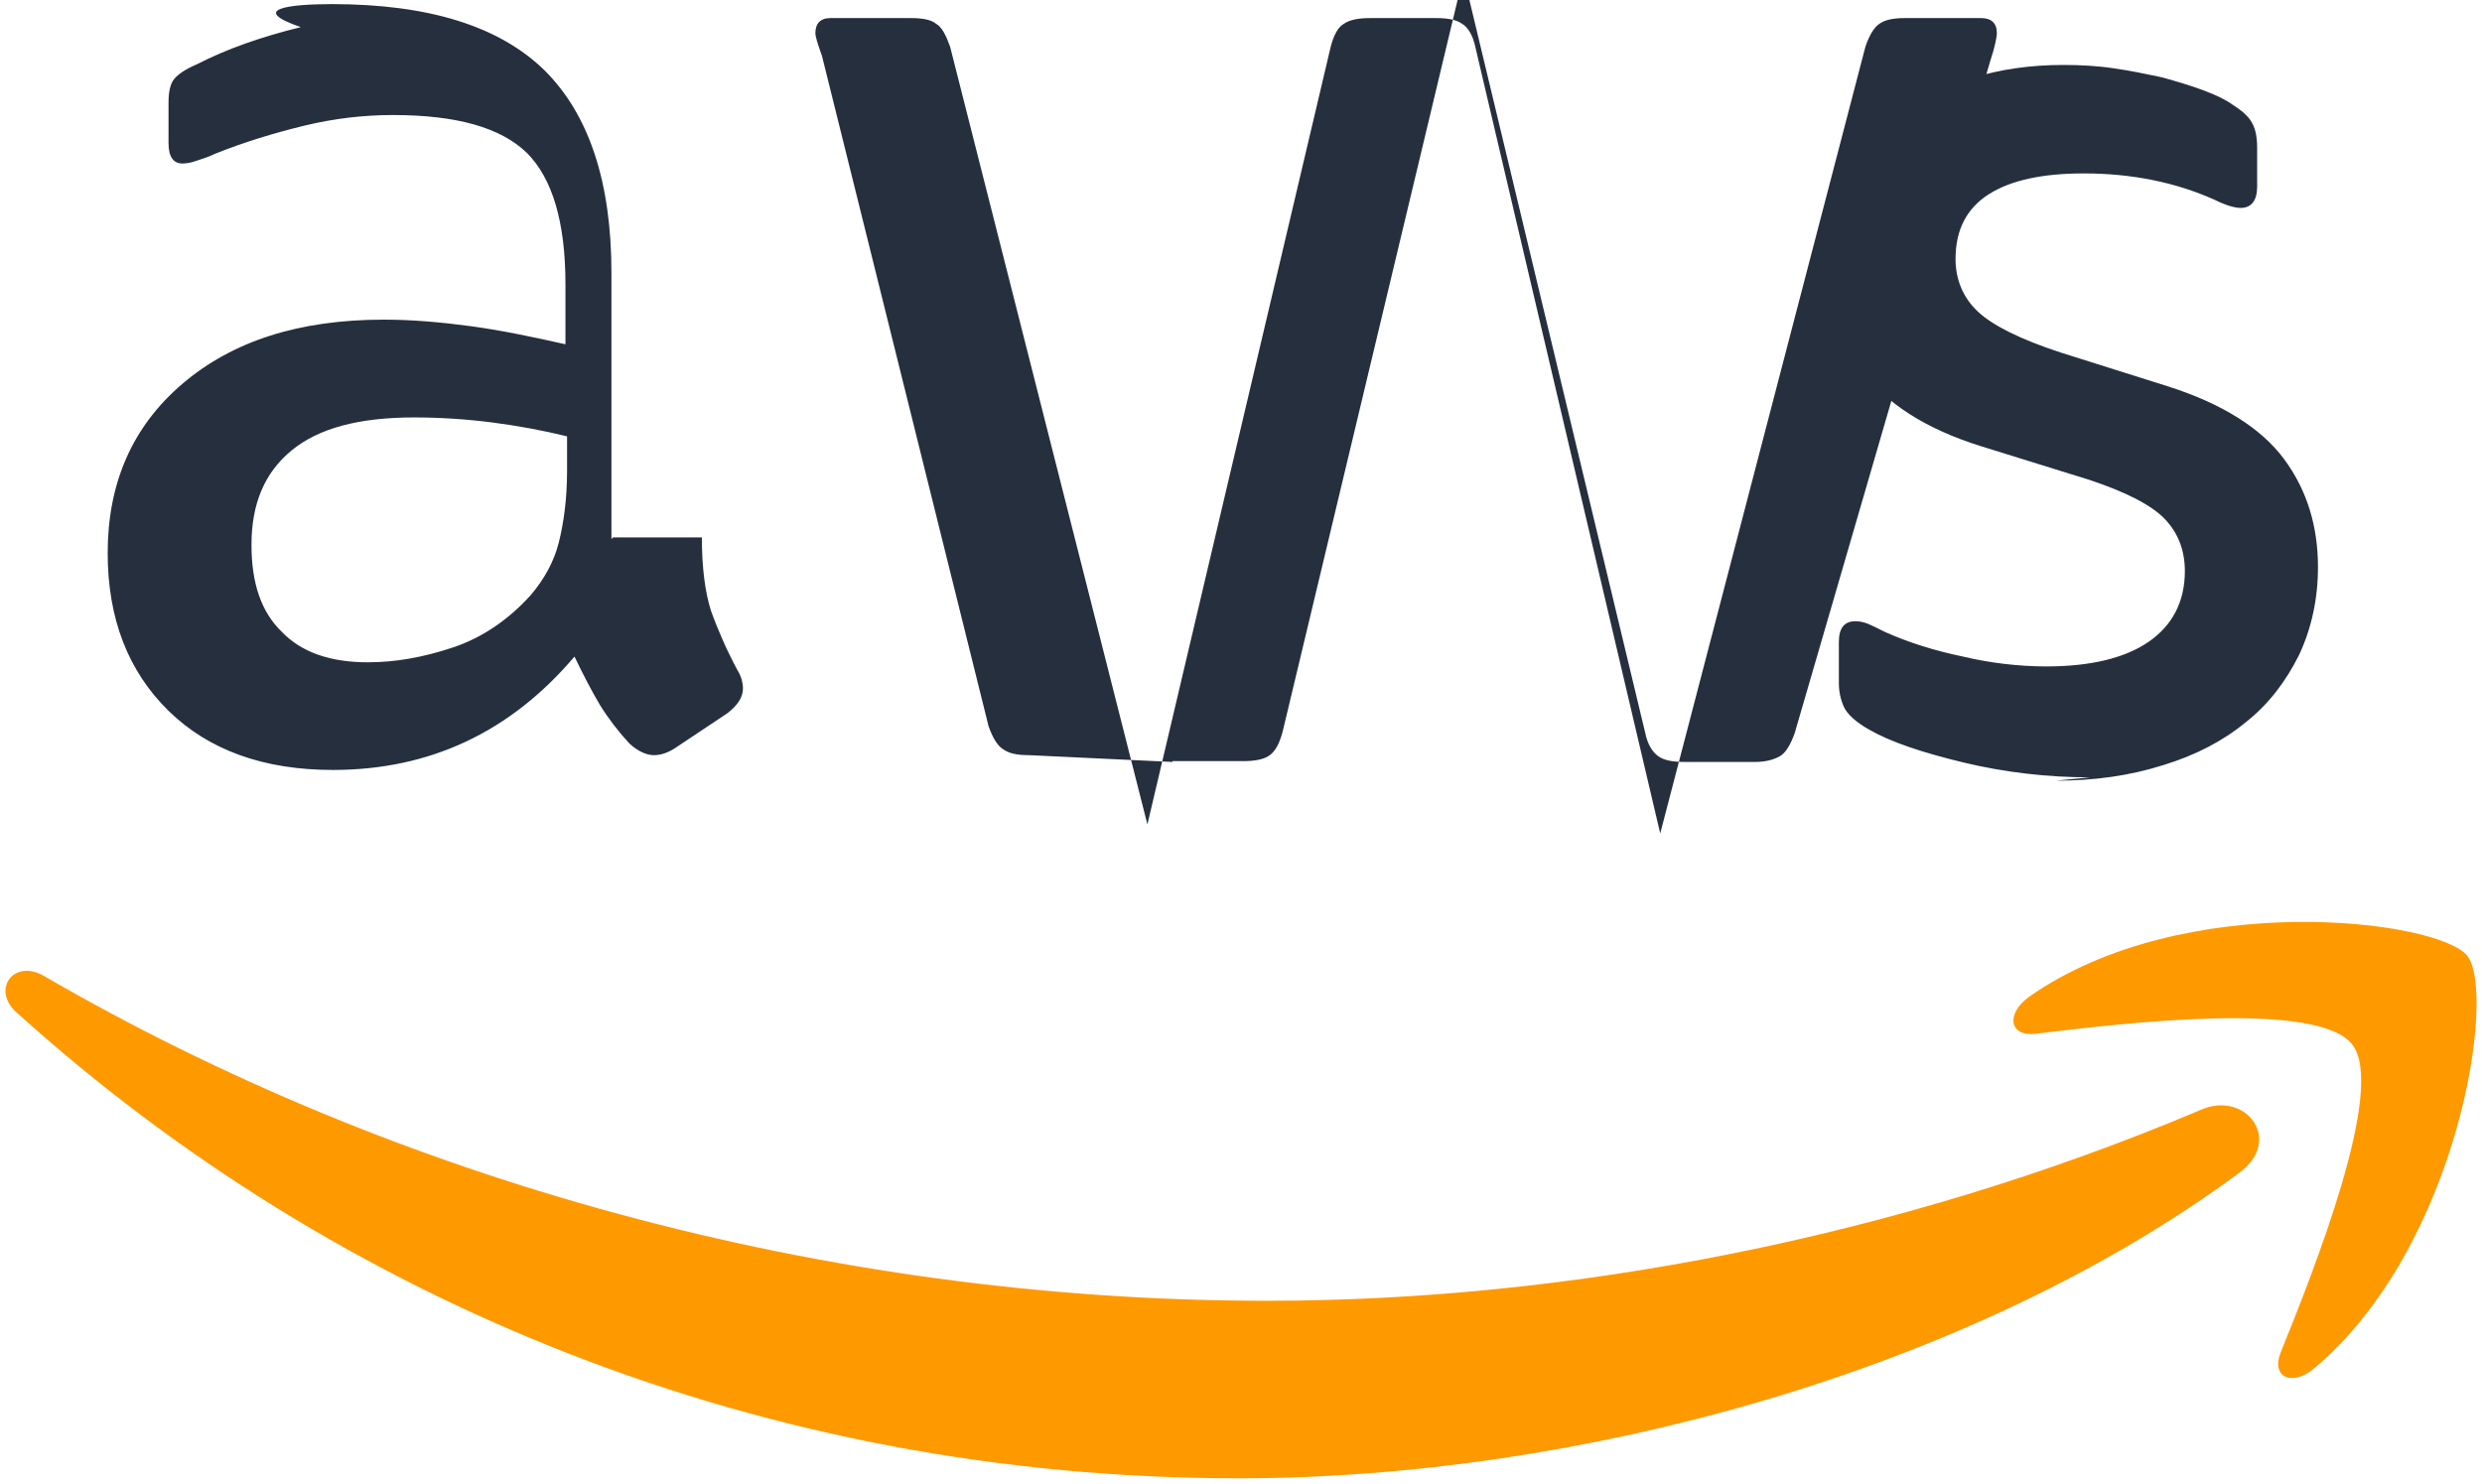
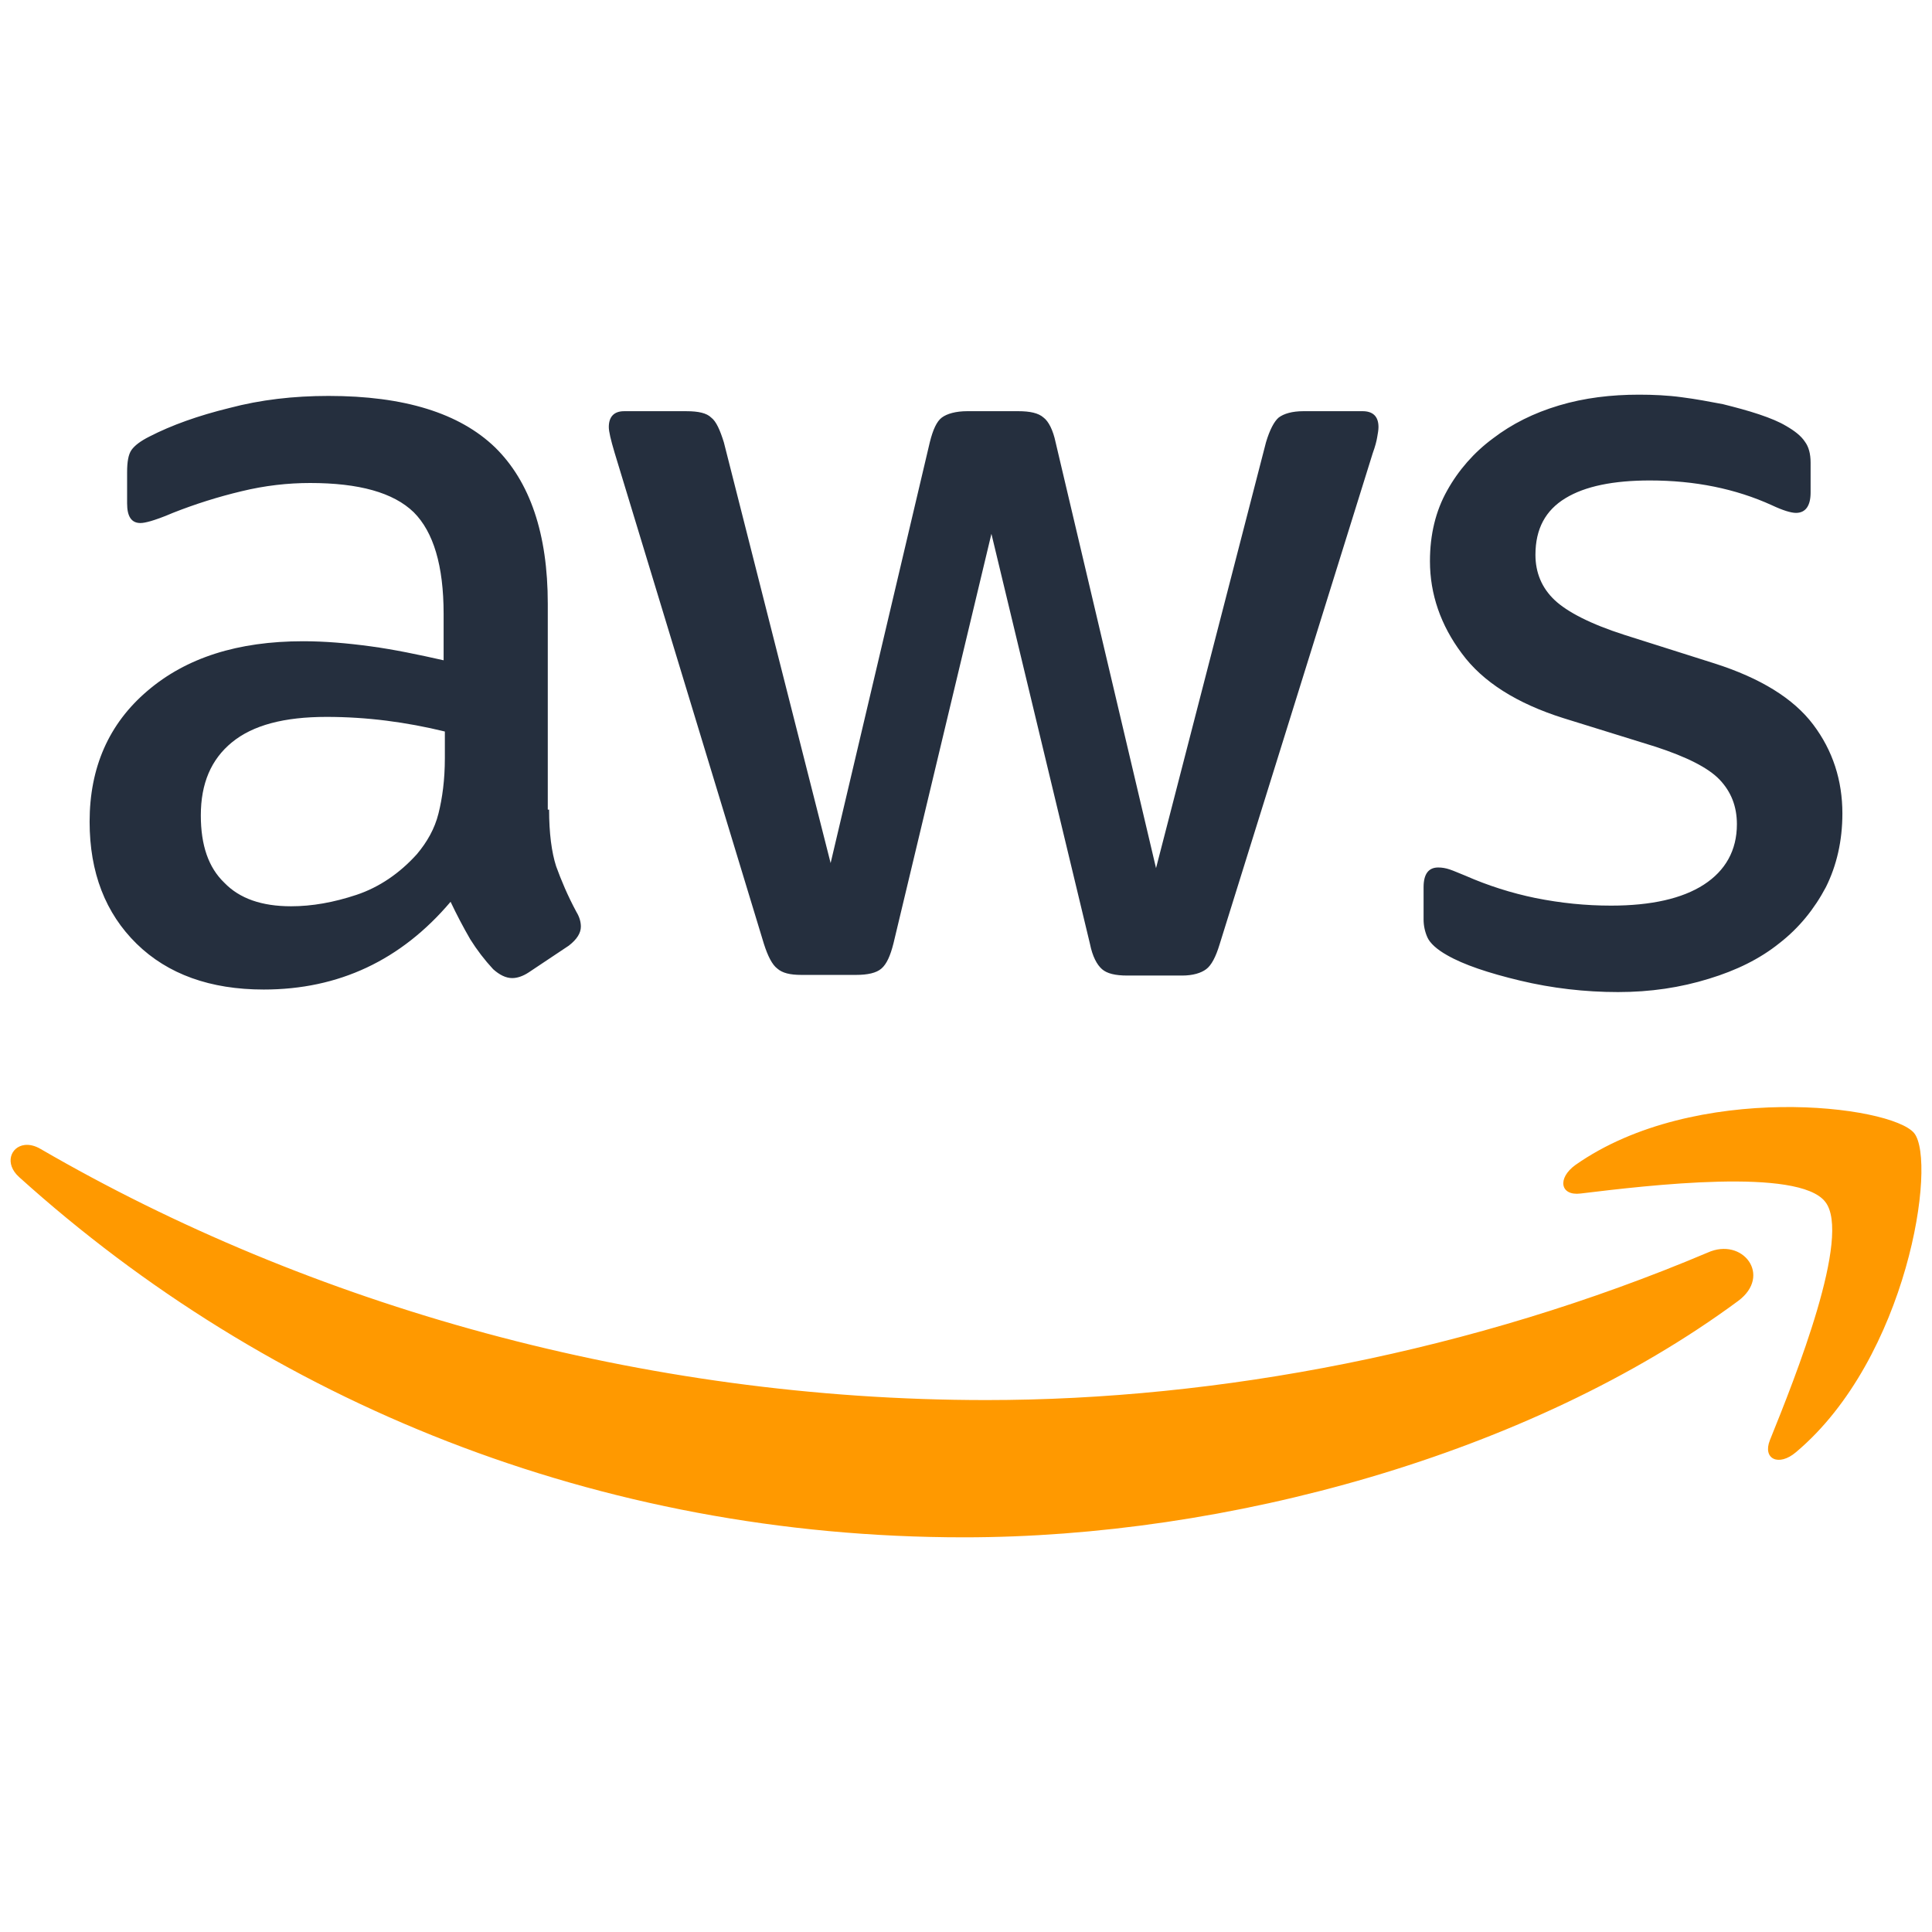
- <svg xmlns="http://www.w3.org/2000/svg" viewBox="0 0 256 153">
-   <path fill="#252F3E" d="M72.392 55.438c0 3.137.34 5.68.933 7.545a45.373 45.373 0 0 0 2.712 6.103c.424.678.593 1.356.593 1.95 0 .847-.508 1.695-1.609 2.543l-5.34 3.56c-.763.508-1.525.762-2.204.762-.847 0-1.695-.424-2.543-1.187a26.224 26.224 0 0 1-3.052-3.984c-.848-1.44-1.695-3.052-2.628-5.001-6.612 7.798-14.92 11.698-24.922 11.698-7.12 0-12.8-2.035-16.953-6.103-4.153-4.07-6.272-9.497-6.272-16.276 0-7.206 2.543-13.054 7.714-17.462 5.17-4.408 12.037-6.612 20.768-6.612 2.882 0 5.849.254 8.985.678 3.137.424 6.358 1.102 9.749 1.864V29.33c0-6.443-1.356-10.935-3.984-13.563-2.712-2.628-7.29-3.9-13.817-3.9-2.967 0-6.018.34-9.155 1.102-3.136.763-6.188 1.695-9.155 2.882-.678.34-1.525.593-2.288.847a4.347 4.347 0 0 1-1.102.17c-.933 0-1.44-.678-1.44-2.12v-4.153c0-1.102.17-1.95.593-2.458.424-.508 1.187-1.017 2.374-1.525 2.967-1.525 6.527-2.797 10.68-3.814C25.6.933 29.838.424 34.244.424c10.002 0 17.293 2.288 21.955 6.866 4.577 4.577 6.866 11.529 6.866 20.853v27.465l.17-.17zm-34.417 12.883c2.797 0 5.68-.508 8.73-1.525 3.053-1.017 5.764-2.882 8.054-5.425 1.356-1.61 2.373-3.39 2.882-5.425.508-2.035.848-4.493.848-7.375v-3.56a70.791 70.791 0 0 0-7.799-1.44 63.874 63.874 0 0 0-7.968-.509c-5.68 0-9.834 1.102-12.63 3.39-2.798 2.289-4.154 5.51-4.154 9.749 0 3.984 1.017 6.951 3.137 8.985 2.035 2.12 5.002 3.136 8.9 3.136zm68.147 9.58c-1.187 0-2.035-.17-2.628-.593-.593-.34-1.102-1.187-1.525-2.374L84.78 5.764c-.424-1.187-.678-1.95-.678-2.373 0-.933.508-1.525 1.525-1.525h8.306c1.271 0 2.12.17 2.628.593.593.339 1.017 1.187 1.44 2.373l20.345 80.212 18.904-80.212c.339-1.271.763-2.034 1.356-2.373.593-.424 1.525-.593 2.712-.593h6.78c1.272 0 2.12.17 2.713.593.593.339 1.102 1.187 1.356 2.373l19.073 81.144L192.4 4.832c.424-1.271.933-2.034 1.44-2.373.594-.424 1.442-.593 2.629-.593h7.882c1.017 0 1.61.508 1.61 1.525 0 .339-.086.678-.17 1.102-.085.424-.254 1.017-.508 1.78l-20.175 69.362c-.424 1.187-.933 2.035-1.525 2.374-.593.339-1.44.593-2.543.593h-7.29c-1.271 0-2.12-.17-2.712-.593-.593-.424-1.102-1.187-1.357-2.459l-18.734-78.09-18.65 78.006c-.339 1.271-.762 2.034-1.355 2.458-.593.424-1.525.593-2.712.593h-7.29v.085zm109.483 2.289c-4.408 0-8.816-.508-13.054-1.525-4.238-1.017-7.544-2.12-9.749-3.39-1.356-.762-2.288-1.61-2.628-2.373a5.963 5.963 0 0 1-.508-2.374v-4.322c0-1.44.593-2.12 1.695-2.12.424 0 .848.085 1.271.254.424.17 1.102.508 1.78.848 2.459 1.102 5.171 1.95 8.054 2.543a37.8 37.8 0 0 0 8.561 1.017c4.577 0 8.138-.848 10.595-2.543 2.459-1.695 3.73-4.153 3.73-7.29 0-2.12-.678-3.899-2.035-5.34-1.356-1.44-3.984-2.797-7.799-4.068l-11.19-3.475c-5.68-1.78-9.835-4.408-12.291-7.883-2.458-3.39-3.73-7.205-3.73-11.274 0-3.222.678-6.103 2.035-8.561 1.356-2.458 3.136-4.577 5.34-6.273 2.204-1.78 4.747-3.052 7.714-3.984 2.967-.933 6.103-1.356 9.409-1.356 1.695 0 3.475.085 5.17.339 1.78.254 3.39.593 5.001.933 1.525.424 2.967.848 4.323 1.356 1.356.508 2.374 1.017 3.052 1.525.933.593 1.61 1.187 1.95 1.864.339.593.508 1.44.508 2.543v3.984c0 1.44-.593 2.204-1.695 2.204-.593 0-1.525-.254-2.712-.848-3.984-1.78-8.477-2.712-13.478-2.712-4.153 0-7.46.678-9.749 2.12-2.288 1.44-3.475 3.645-3.475 6.697 0 2.12.762 3.984 2.289 5.425 1.525 1.44 4.407 2.882 8.561 4.238l11.02 3.475c5.594 1.78 9.664 4.323 12.037 7.545 2.374 3.222 3.475 6.95 3.475 11.105 0 3.306-.678 6.358-1.95 9.07-1.355 2.713-3.136 5.087-5.509 6.951-2.373 1.95-5.17 3.39-8.476 4.407-3.475 1.102-7.12 1.61-11.105 1.61z" />
-   <path fill="#F90" d="M230.993 120.964c-27.888 20.599-68.408 31.534-103.247 31.534-48.827 0-92.821-18.056-126.05-48.065-2.628-2.374-.255-5.594 2.881-3.73 35.942 20.854 80.276 33.484 126.135 33.484 30.94 0 64.932-6.442 96.212-19.666 4.662-2.12 8.646 3.052 4.069 6.443zm11.614-13.224c-3.56-4.577-23.566-2.204-32.636-1.102-2.713.339-3.137-2.035-.678-3.814 15.936-11.19 42.13-7.968 45.181-4.238 3.052 3.815-.848 30.009-15.767 42.554-2.288 1.95-4.492.933-3.475-1.61 3.39-8.391 10.935-27.296 7.375-31.79z" />
+ <svg xmlns="http://www.w3.org/2000/svg" viewBox="0 0 128 128">
+   <path fill="#252f3e" d="M36.379 53.64c0 1.56.168 2.825.465 3.75.336.926.758 1.938 1.347 3.032.207.336.293.672.293.969 0 .418-.254.84-.8 1.261l-2.653 1.77c-.379.25-.758.379-1.093.379-.422 0-.844-.211-1.266-.59a13.28 13.28 0 0 1-1.516-1.98 34.153 34.153 0 0 1-1.304-2.485c-3.282 3.875-7.41 5.813-12.38 5.813-3.535 0-6.355-1.012-8.421-3.032-2.063-2.023-3.114-4.718-3.114-8.086 0-3.578 1.262-6.484 3.833-8.671 2.566-2.192 5.976-3.286 10.316-3.286 1.43 0 2.902.125 4.46.336 1.56.211 3.161.547 4.845.926v-3.074c0-3.2-.676-5.43-1.98-6.734C26.061 32.633 23.788 32 20.546 32c-1.473 0-2.988.168-4.547.547a33.416 33.416 0 0 0-4.547 1.433c-.676.293-1.18.461-1.473.547-.296.082-.507.125-.675.125-.59 0-.883-.422-.883-1.304v-2.063c0-.676.082-1.18.293-1.476.21-.293.59-.586 1.18-.883 1.472-.758 3.242-1.39 5.304-1.895 2.063-.547 4.254-.8 6.57-.8 5.008 0 8.672 1.136 11.032 3.41 2.316 2.273 3.492 5.726 3.492 10.359v13.64Zm-17.094 6.403c1.387 0 2.82-.254 4.336-.758 1.516-.508 2.863-1.433 4-2.695.672-.8 1.18-1.684 1.43-2.695.254-1.012.422-2.23.422-3.665v-1.765a34.401 34.401 0 0 0-3.871-.719 31.816 31.816 0 0 0-3.961-.25c-2.82 0-4.883.547-6.274 1.684-1.387 1.136-2.062 2.734-2.062 4.84 0 1.98.504 3.453 1.558 4.464 1.012 1.051 2.485 1.559 4.422 1.559Zm33.809 4.547c-.758 0-1.262-.125-1.598-.422-.34-.254-.633-.84-.887-1.64L40.715 29.98c-.25-.843-.38-1.39-.38-1.687 0-.672.337-1.05 1.013-1.05h4.125c.8 0 1.347.124 1.644.421.336.25.59.84.84 1.64l7.074 27.876 6.57-27.875c.208-.84.462-1.39.797-1.64.34-.255.93-.423 1.688-.423h3.367c.8 0 1.348.125 1.684.422.336.25.633.84.8 1.64l6.653 28.212 7.285-28.211c.25-.84.547-1.39.84-1.64.336-.255.887-.423 1.644-.423h3.914c.676 0 1.055.336 1.055 1.051 0 .21-.043.422-.086.676-.043.254-.125.59-.293 1.05L80.801 62.57c-.254.84-.547 1.387-.887 1.64-.336.255-.883.423-1.598.423h-3.62c-.801 0-1.348-.13-1.684-.422-.34-.297-.633-.844-.801-1.684l-6.527-27.16-6.485 27.117c-.21.844-.46 1.391-.8 1.684-.337.297-.926.422-1.684.422Zm54.105 1.137c-2.187 0-4.379-.254-6.484-.758-2.106-.504-3.746-1.055-4.84-1.684-.676-.379-1.137-.8-1.305-1.18a2.919 2.919 0 0 1-.254-1.18v-2.148c0-.882.336-1.304.97-1.304.25 0 .503.043.757.129.25.082.629.25 1.05.418a23.102 23.102 0 0 0 4.634 1.476c1.683.336 3.324.504 5.011.504 2.653 0 4.715-.465 6.145-1.39 1.433-.926 2.191-2.274 2.191-4 0-1.18-.379-2.145-1.136-2.946-.758-.8-2.192-1.516-4.254-2.191l-6.106-1.895c-3.074-.969-5.348-2.398-6.734-4.293-1.39-1.855-2.106-3.918-2.106-6.105 0-1.77.38-3.328 1.137-4.676a10.829 10.829 0 0 1 3.031-3.453c1.262-.965 2.696-1.684 4.38-2.188 1.683-.504 3.452-.715 5.304-.715.926 0 1.894.043 2.82.168.969.125 1.852.293 2.738.461.84.211 1.641.422 2.399.676.758.254 1.348.504 1.77.758.59.336 1.011.672 1.261 1.05.254.34.379.802.379 1.391v1.98c0 .884-.336 1.348-.969 1.348-.336 0-.883-.171-1.597-.507-2.403-1.094-5.098-1.641-8.086-1.641-2.399 0-4.293.379-5.598 1.18-1.309.797-1.98 2.02-1.98 3.746 0 1.18.421 2.191 1.261 2.988.844.8 2.403 1.602 4.633 2.316l5.98 1.895c3.032.969 5.22 2.316 6.524 4.043 1.305 1.727 1.938 3.707 1.938 5.895 0 1.812-.38 3.453-1.094 4.882-.758 1.434-1.77 2.696-3.074 3.707-1.305 1.051-2.864 1.809-4.672 2.36-1.895.586-3.875.883-6.024.883Zm0 0" />
+   <path fill="#f90" d="M118 73.348c-4.432.063-9.664 1.052-13.621 3.832-1.223.883-1.012 2.062.336 1.894 4.508-.547 14.44-1.726 16.21.547 1.77 2.23-1.976 11.62-3.663 15.79-.504 1.26.59 1.769 1.726.8 7.41-6.231 9.348-19.242 7.832-21.137-.757-.925-4.388-1.79-8.82-1.726zM1.63 75.859c-.927.116-1.347 1.236-.368 2.121 16.508 14.902 38.359 23.872 62.613 23.872 17.305 0 37.43-5.43 51.281-15.66 2.273-1.688.297-4.254-2.02-3.204-15.534 6.57-32.421 9.77-47.788 9.77-22.778 0-44.8-6.273-62.653-16.633-.39-.231-.755-.304-1.064-.266z" />
</svg>
